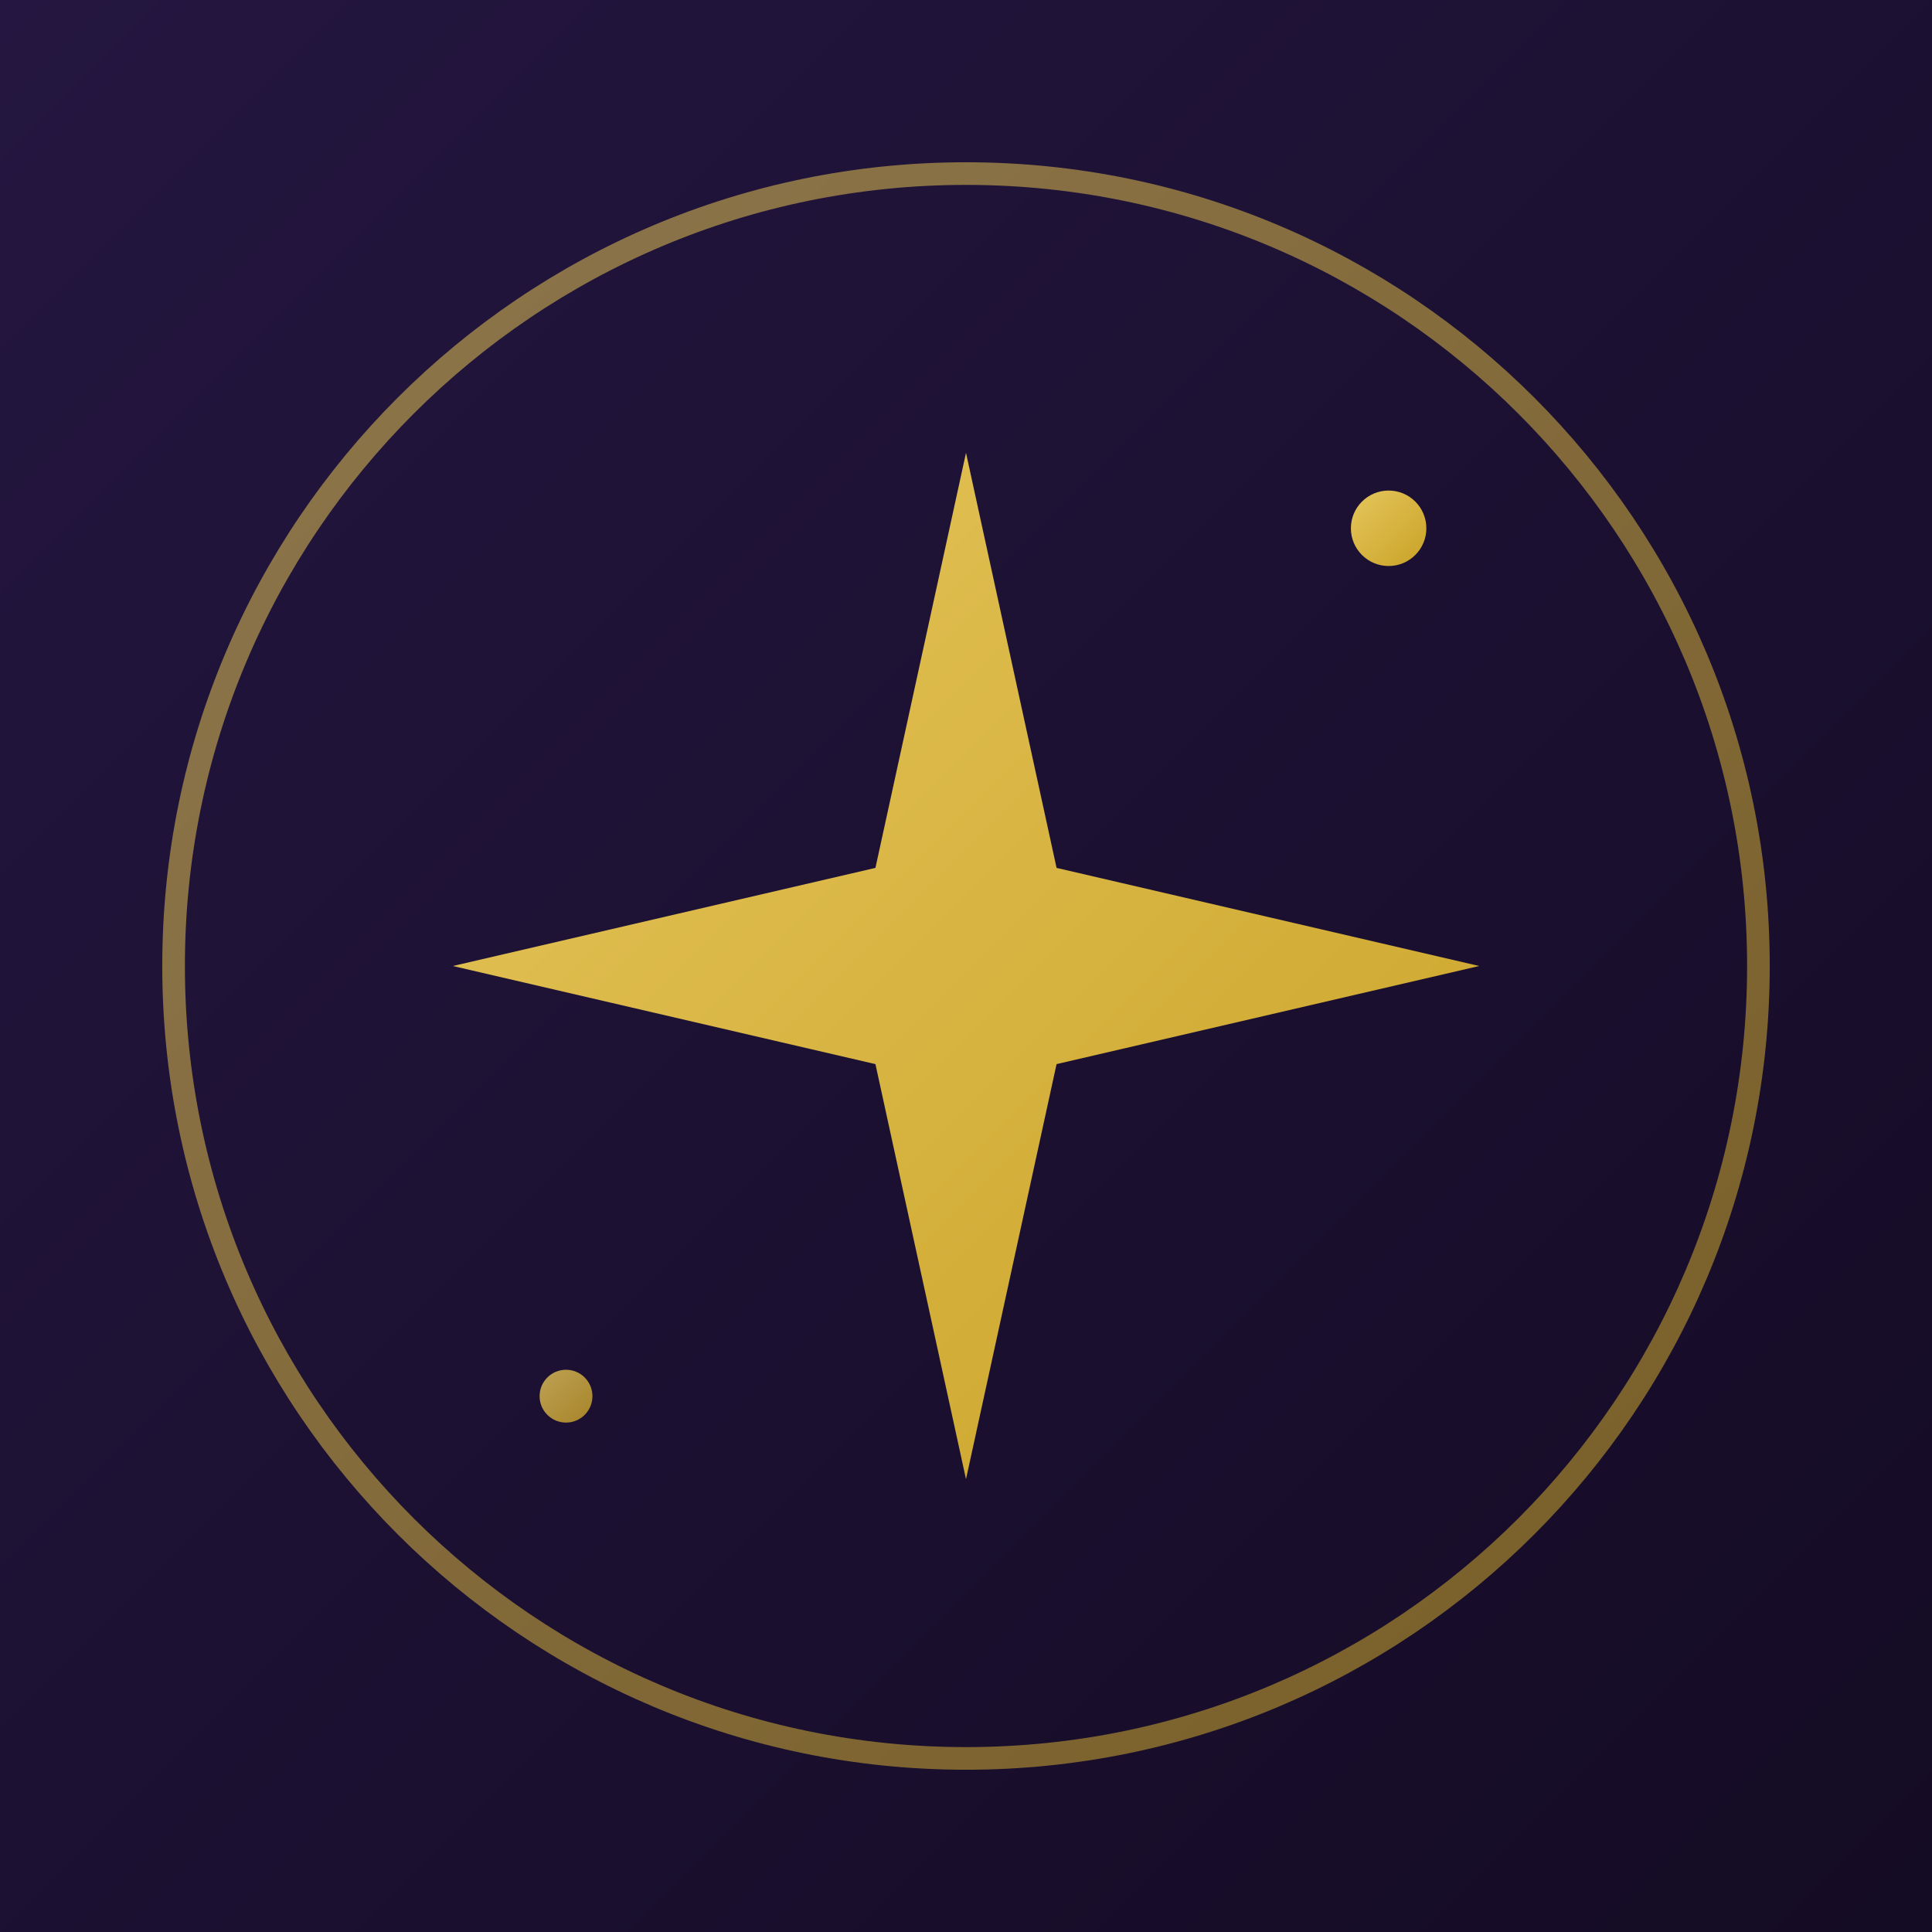
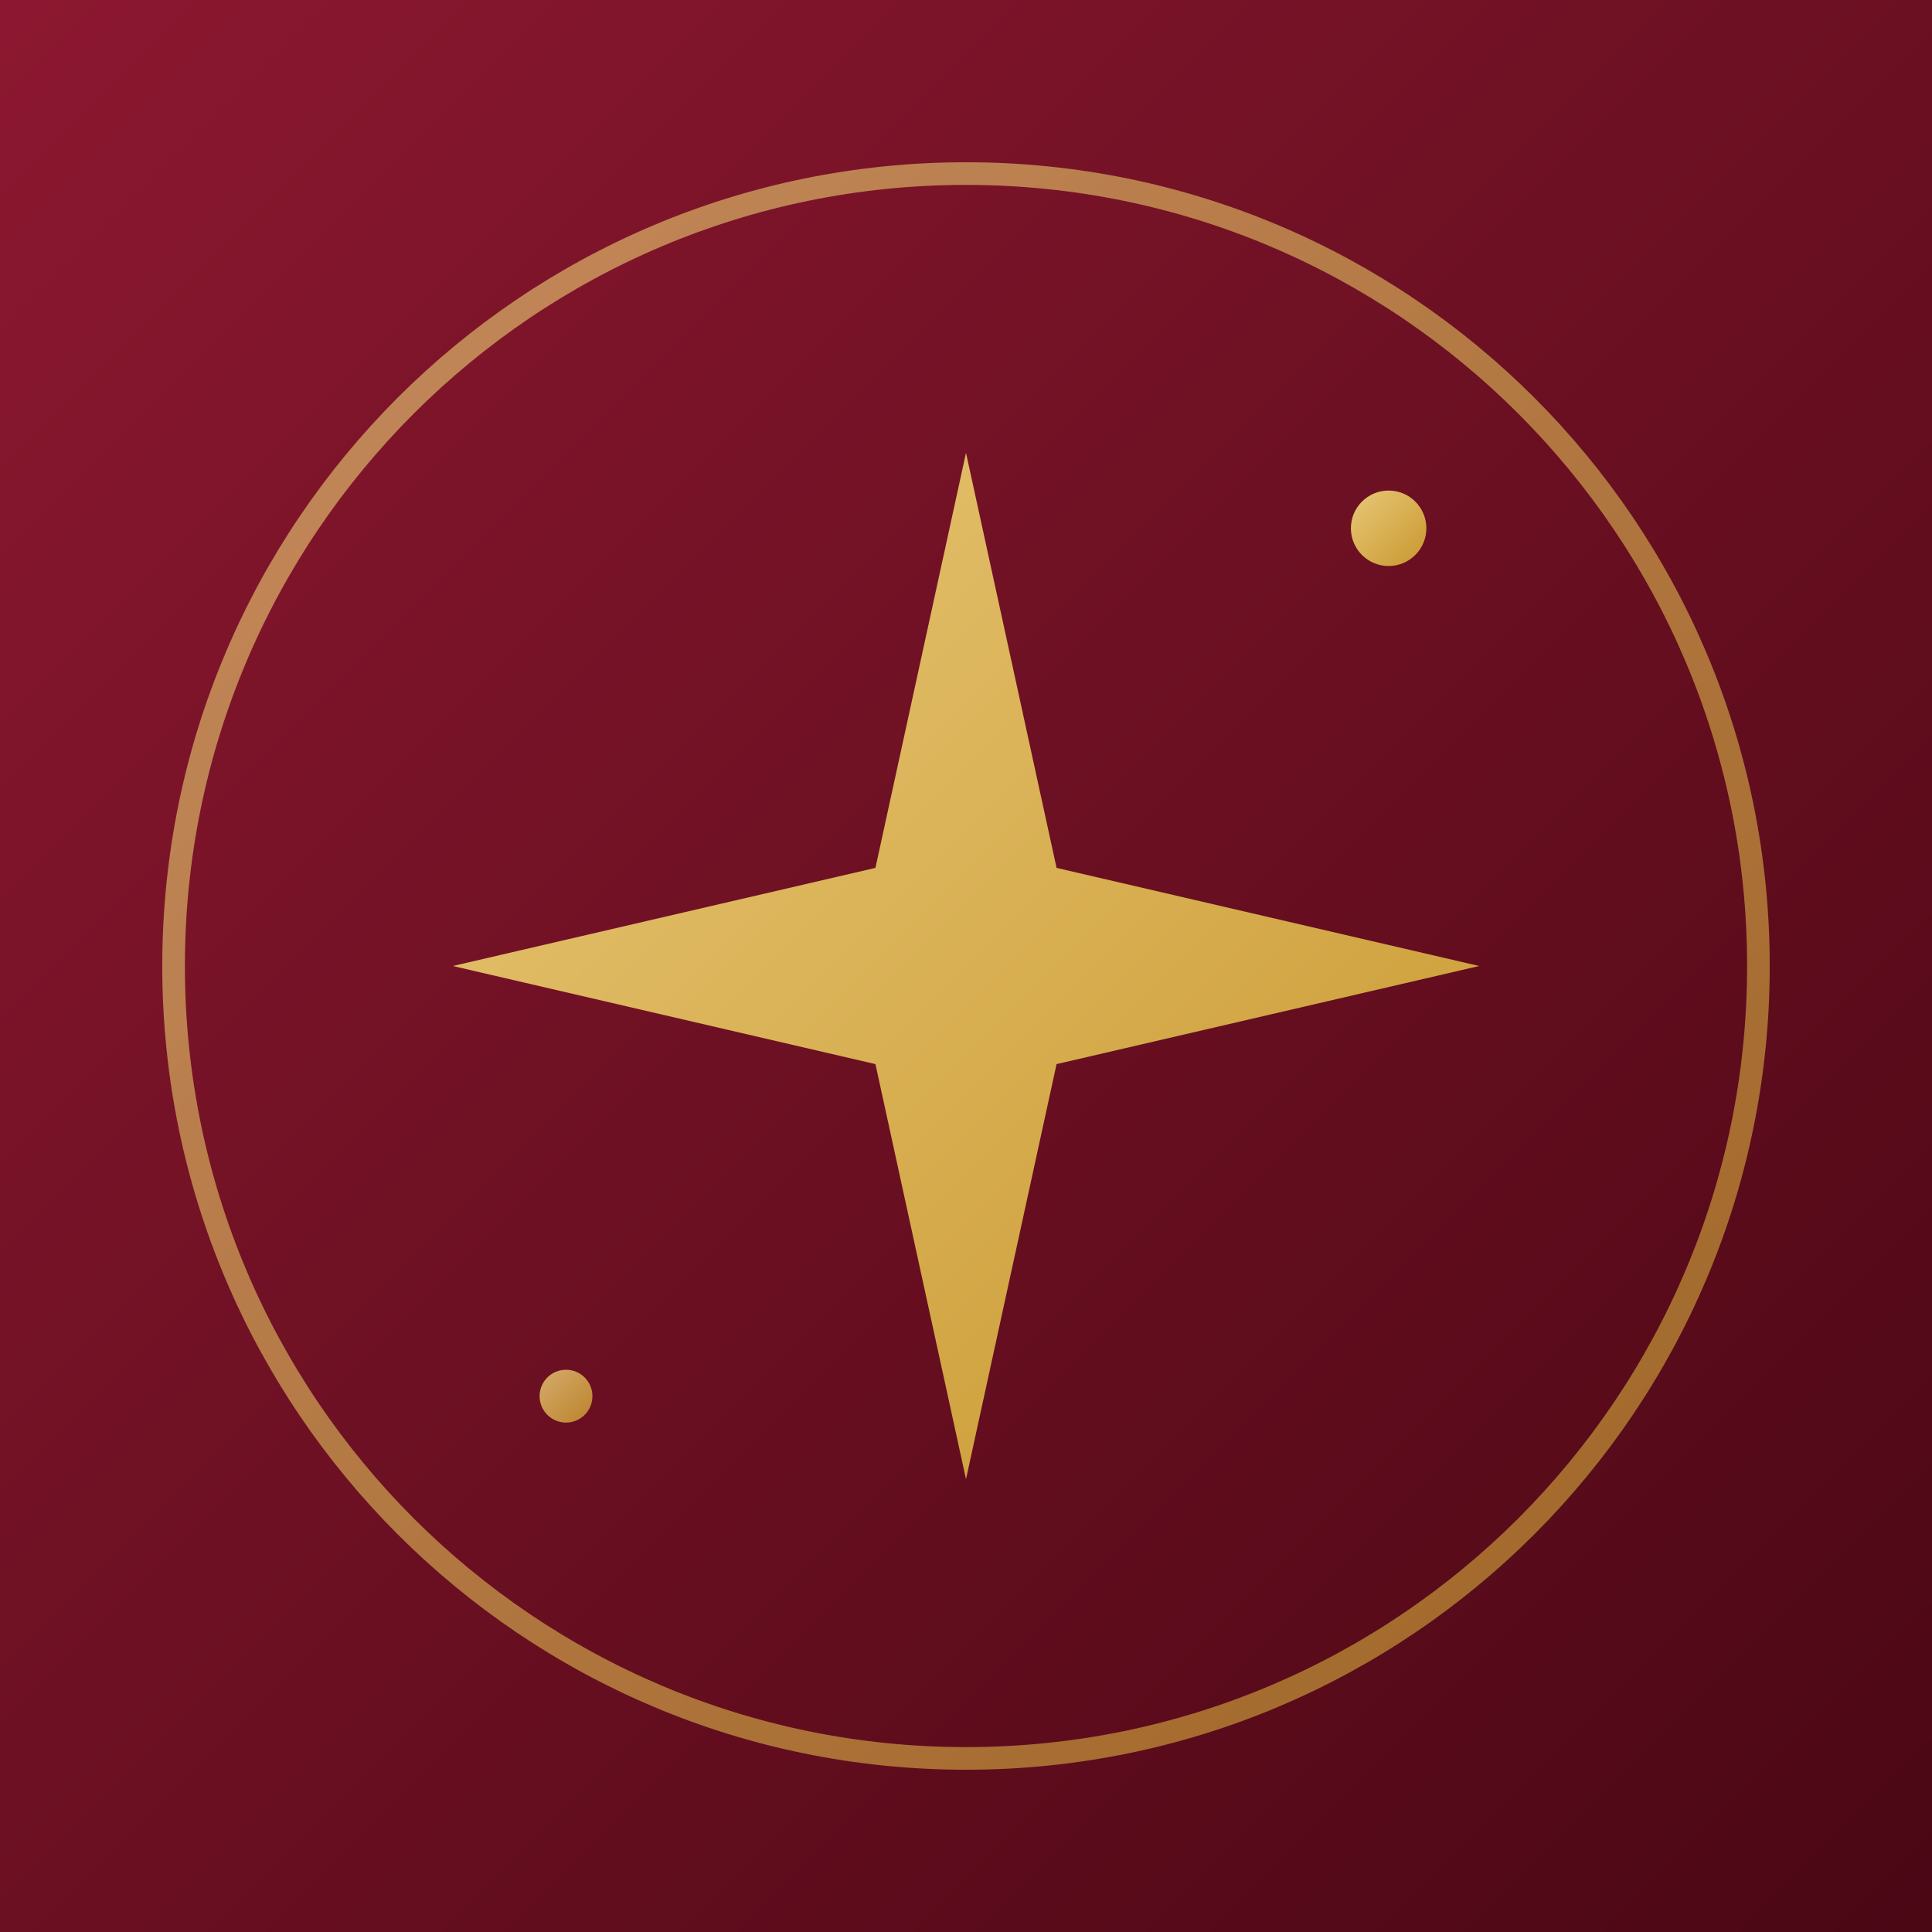
<svg xmlns="http://www.w3.org/2000/svg" viewBox="0 0 512 512">
  <defs>
    <linearGradient id="bg" x1="0%" y1="0%" x2="100%" y2="100%">
-       <stop offset="0%" stop-color="#241640" />
-       <stop offset="100%" stop-color="#140B24" />
+       <stop offset="0%" stop-color="#8C1830" />
+       <stop offset="100%" stop-color="#4A0714" />
    </linearGradient>
    <linearGradient id="gold" x1="0%" y1="0%" x2="100%" y2="100%">
-       <stop offset="0%" stop-color="#E6C65C" />
-       <stop offset="100%" stop-color="#C9A227" />
+       <stop offset="0%" stop-color="#E8C878" />
+       <stop offset="100%" stop-color="#C9972E" />
    </linearGradient>
  </defs>
  <rect width="512" height="512" fill="url(#bg)" />
-   <circle cx="256" cy="256" r="210" fill="none" stroke="url(#gold)" stroke-width="6" opacity="0.55" />
+   <circle cx="256" cy="256" r="210" fill="none" stroke="url(#gold)" stroke-width="6" opacity="0.65" />
  <path d="M256 120 L280 230 L392 256 L280 282 L256 392 L232 282 L120 256 L232 230 Z" fill="url(#gold)" />
  <circle cx="368" cy="140" r="10" fill="url(#gold)" />
-   <circle cx="150" cy="370" r="7" fill="url(#gold)" opacity="0.8" />
+   <circle cx="150" cy="370" r="7" fill="url(#gold)" opacity="0.85" />
</svg>
